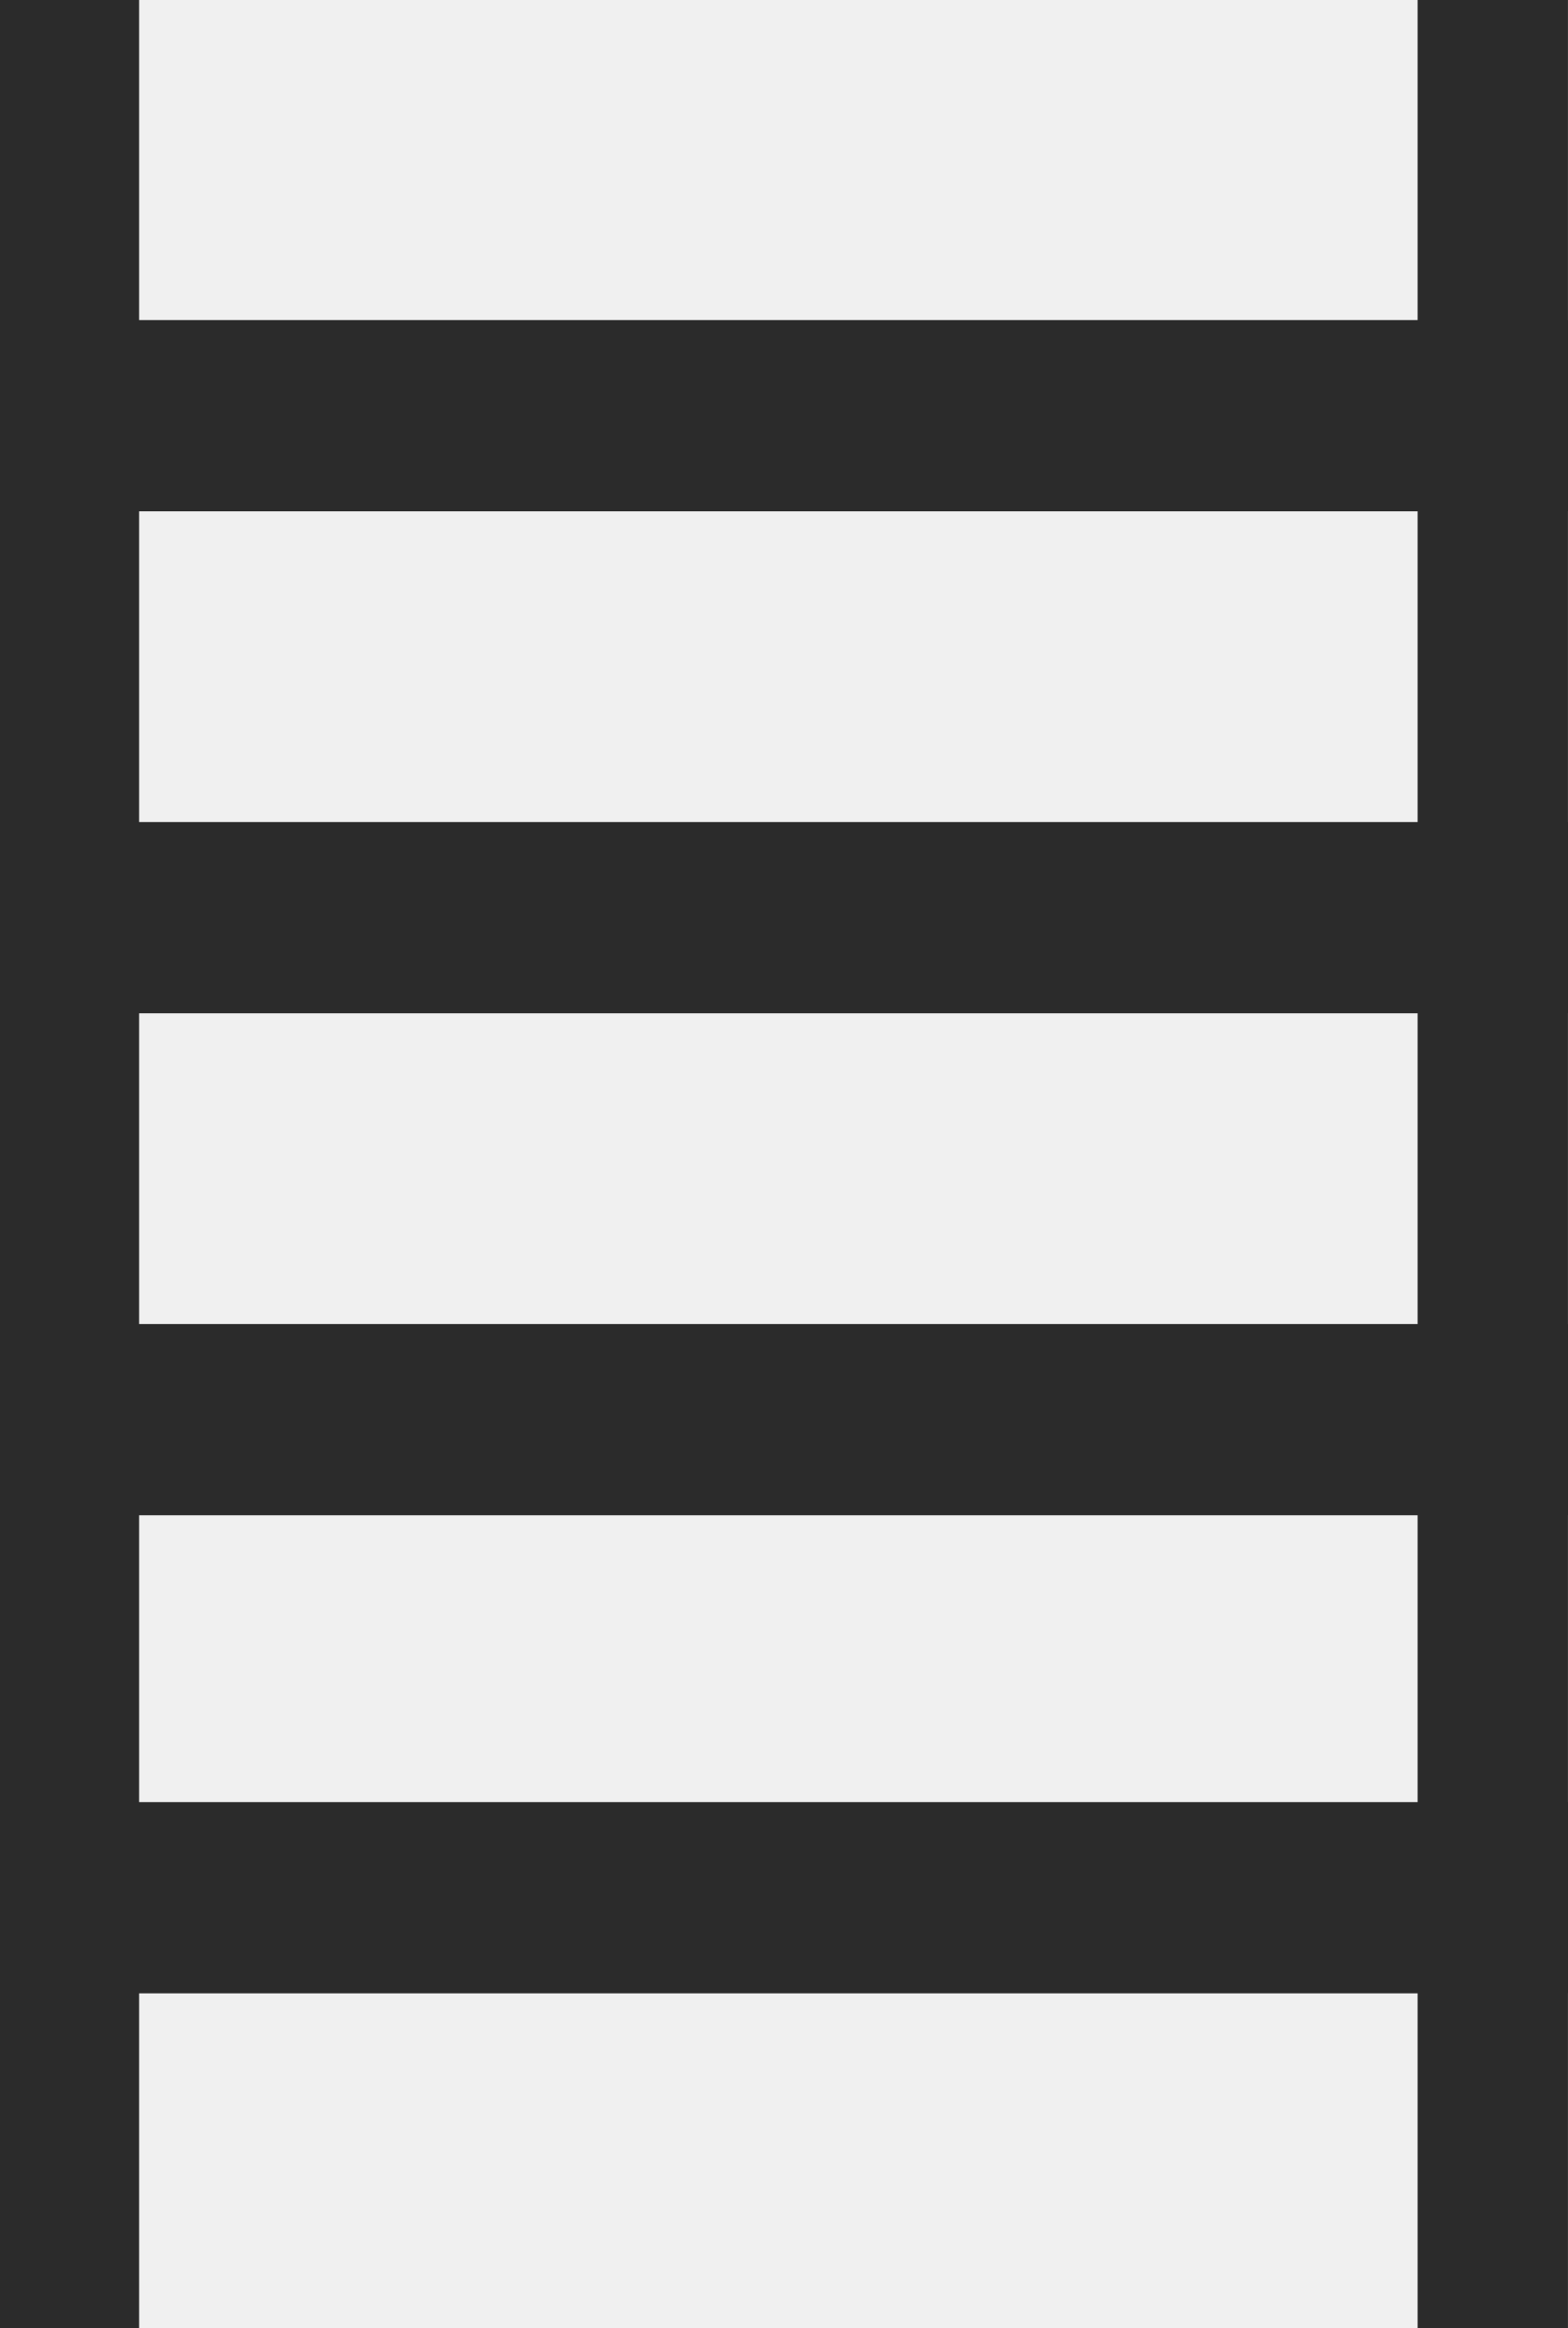
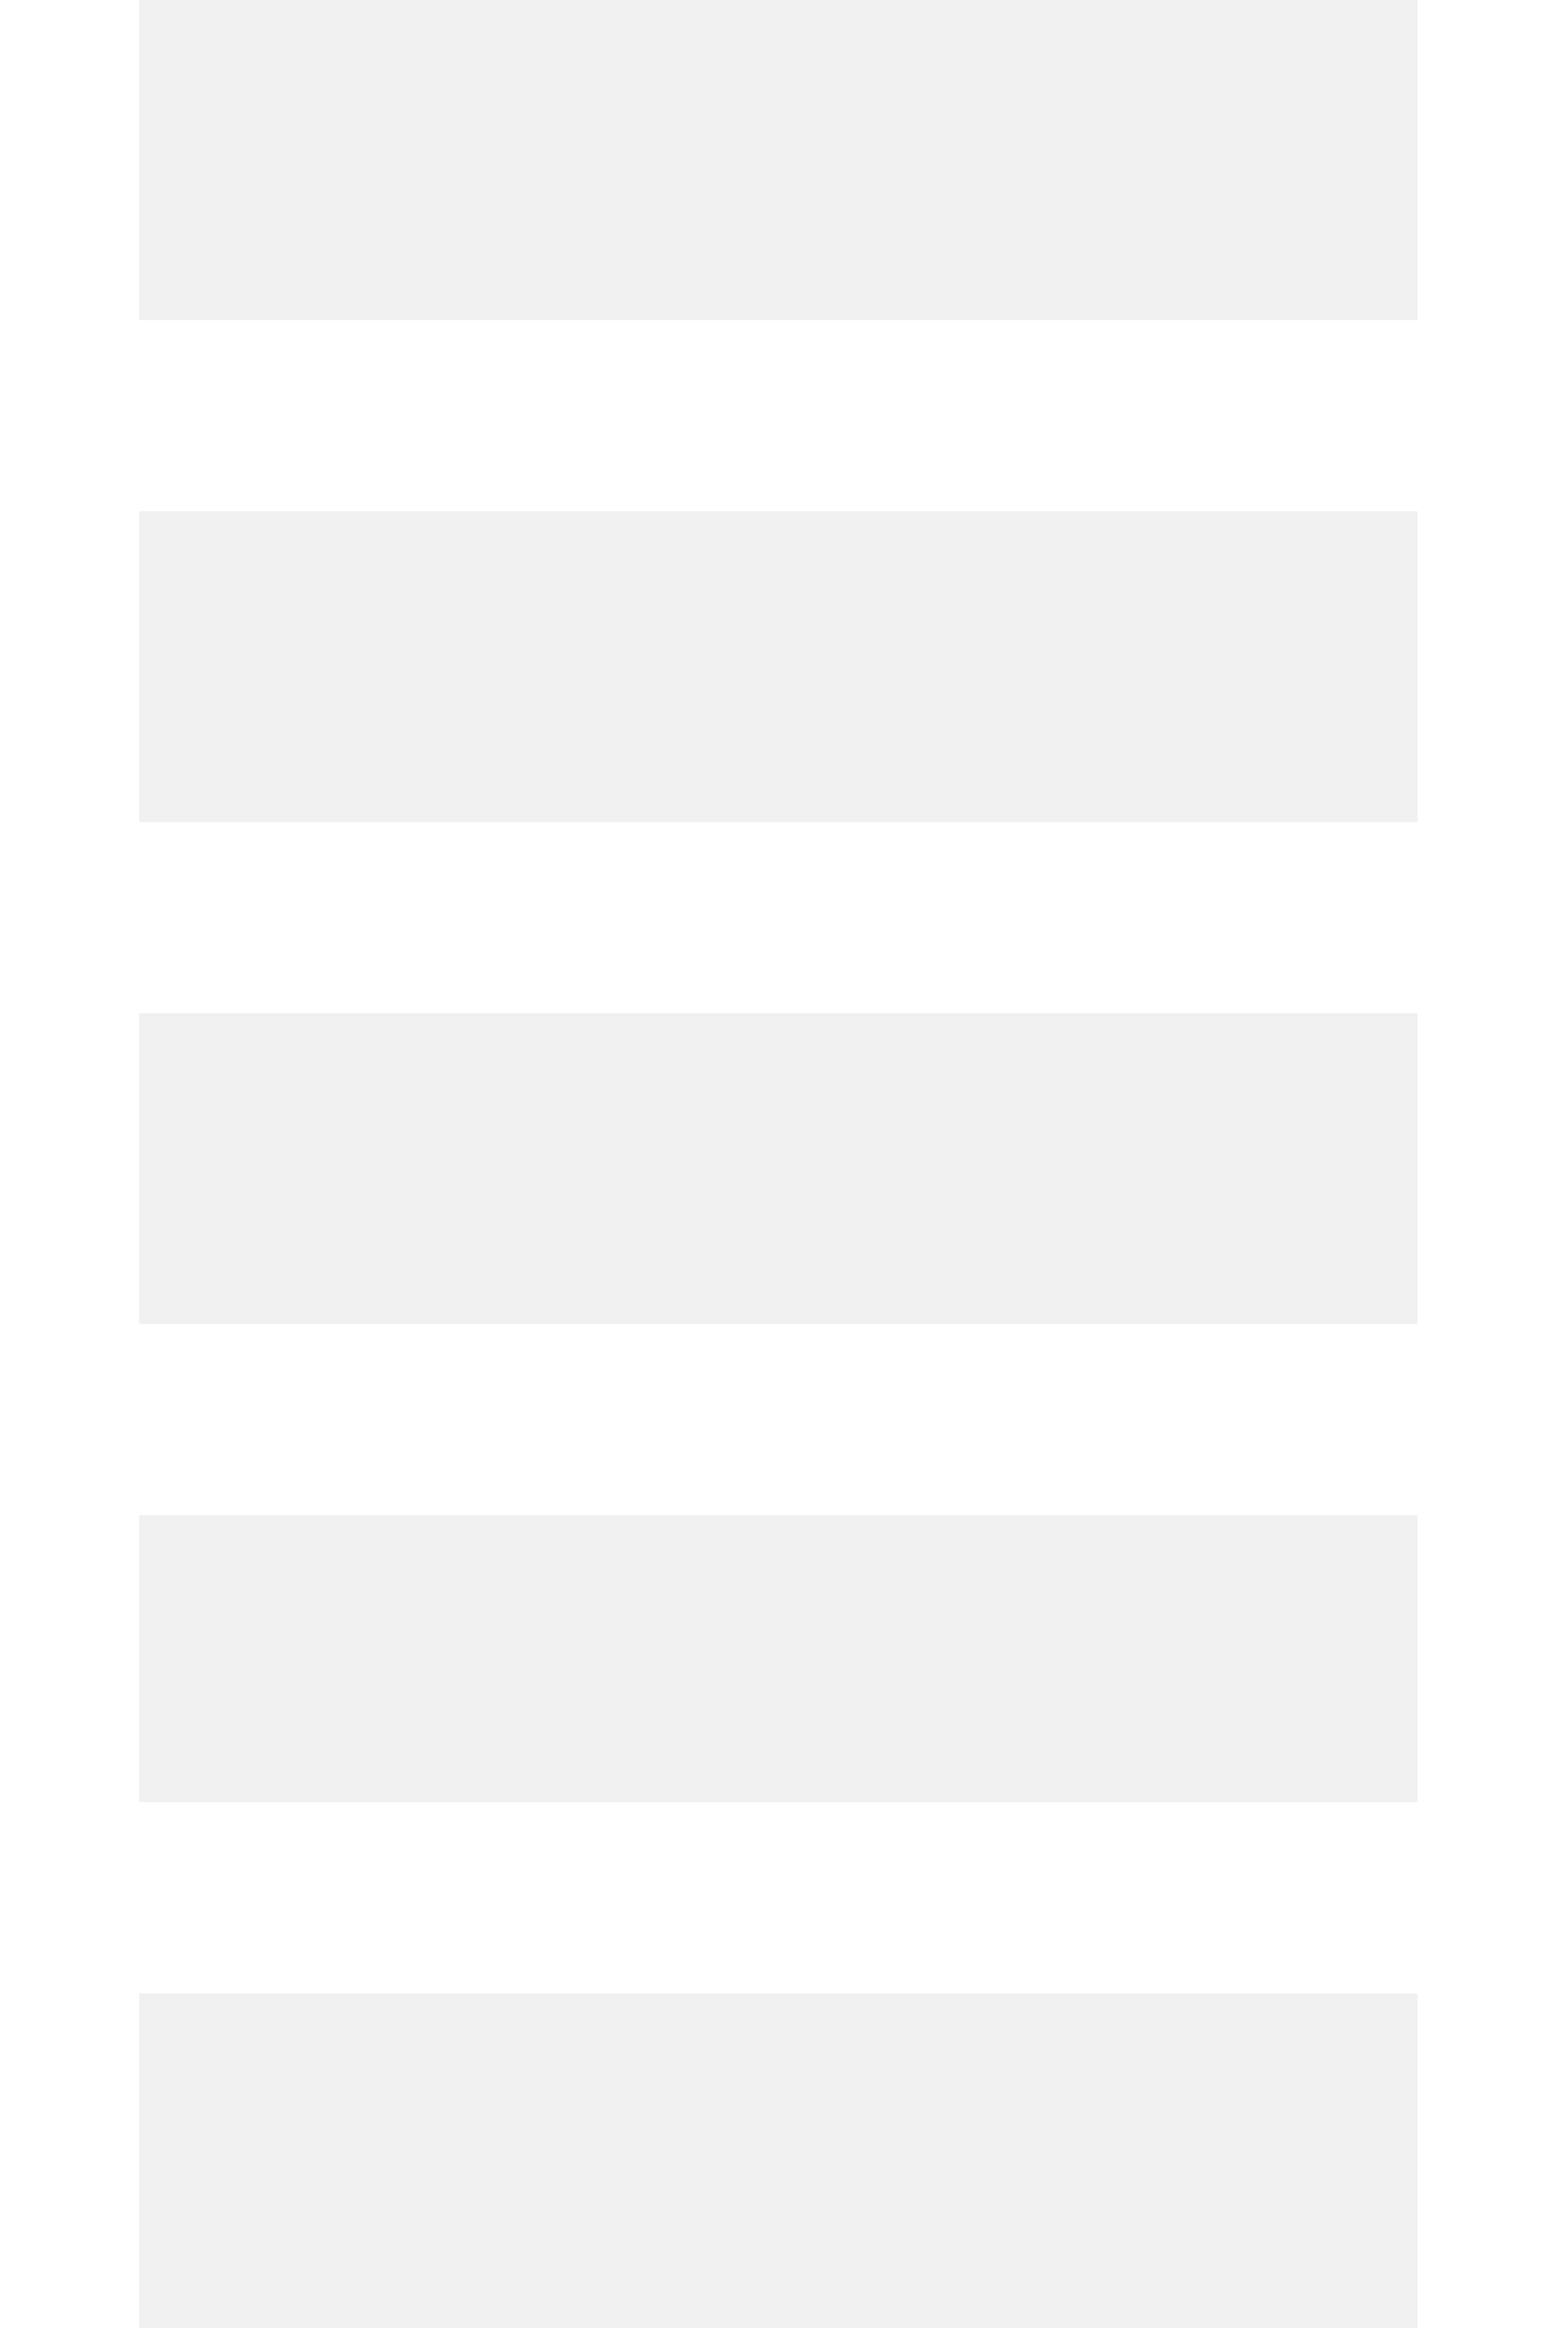
<svg xmlns="http://www.w3.org/2000/svg" id="Layer_1" data-name="Layer 1" viewBox="0 0 65.6 97.39">
  <defs>
-     <style>.cls-1{fill:#2b2b2b;}</style>
+     <style>.cls-1{fill:#fff;}</style>
  </defs>
  <rect class="cls-1" x="-0.47" y="-1.61" width="6.29" height="99" />
  <rect class="cls-1" x="28.96" y="-15.25" width="8" height="65.29" transform="translate(15.57 50.35) rotate(-90)" />
  <rect class="cls-1" x="28.96" y="5.75" width="8" height="65.29" transform="translate(-5.43 71.35) rotate(-90)" />
  <rect class="cls-1" x="28.96" y="26.75" width="8" height="65.29" transform="translate(-26.43 92.35) rotate(-90)" />
  <rect class="cls-1" x="28.96" y="46.75" width="8" height="65.29" transform="translate(-46.43 112.35) rotate(-90)" />
  <rect class="cls-1" x="59.31" y="-1.61" width="6.29" height="99" />
</svg>
